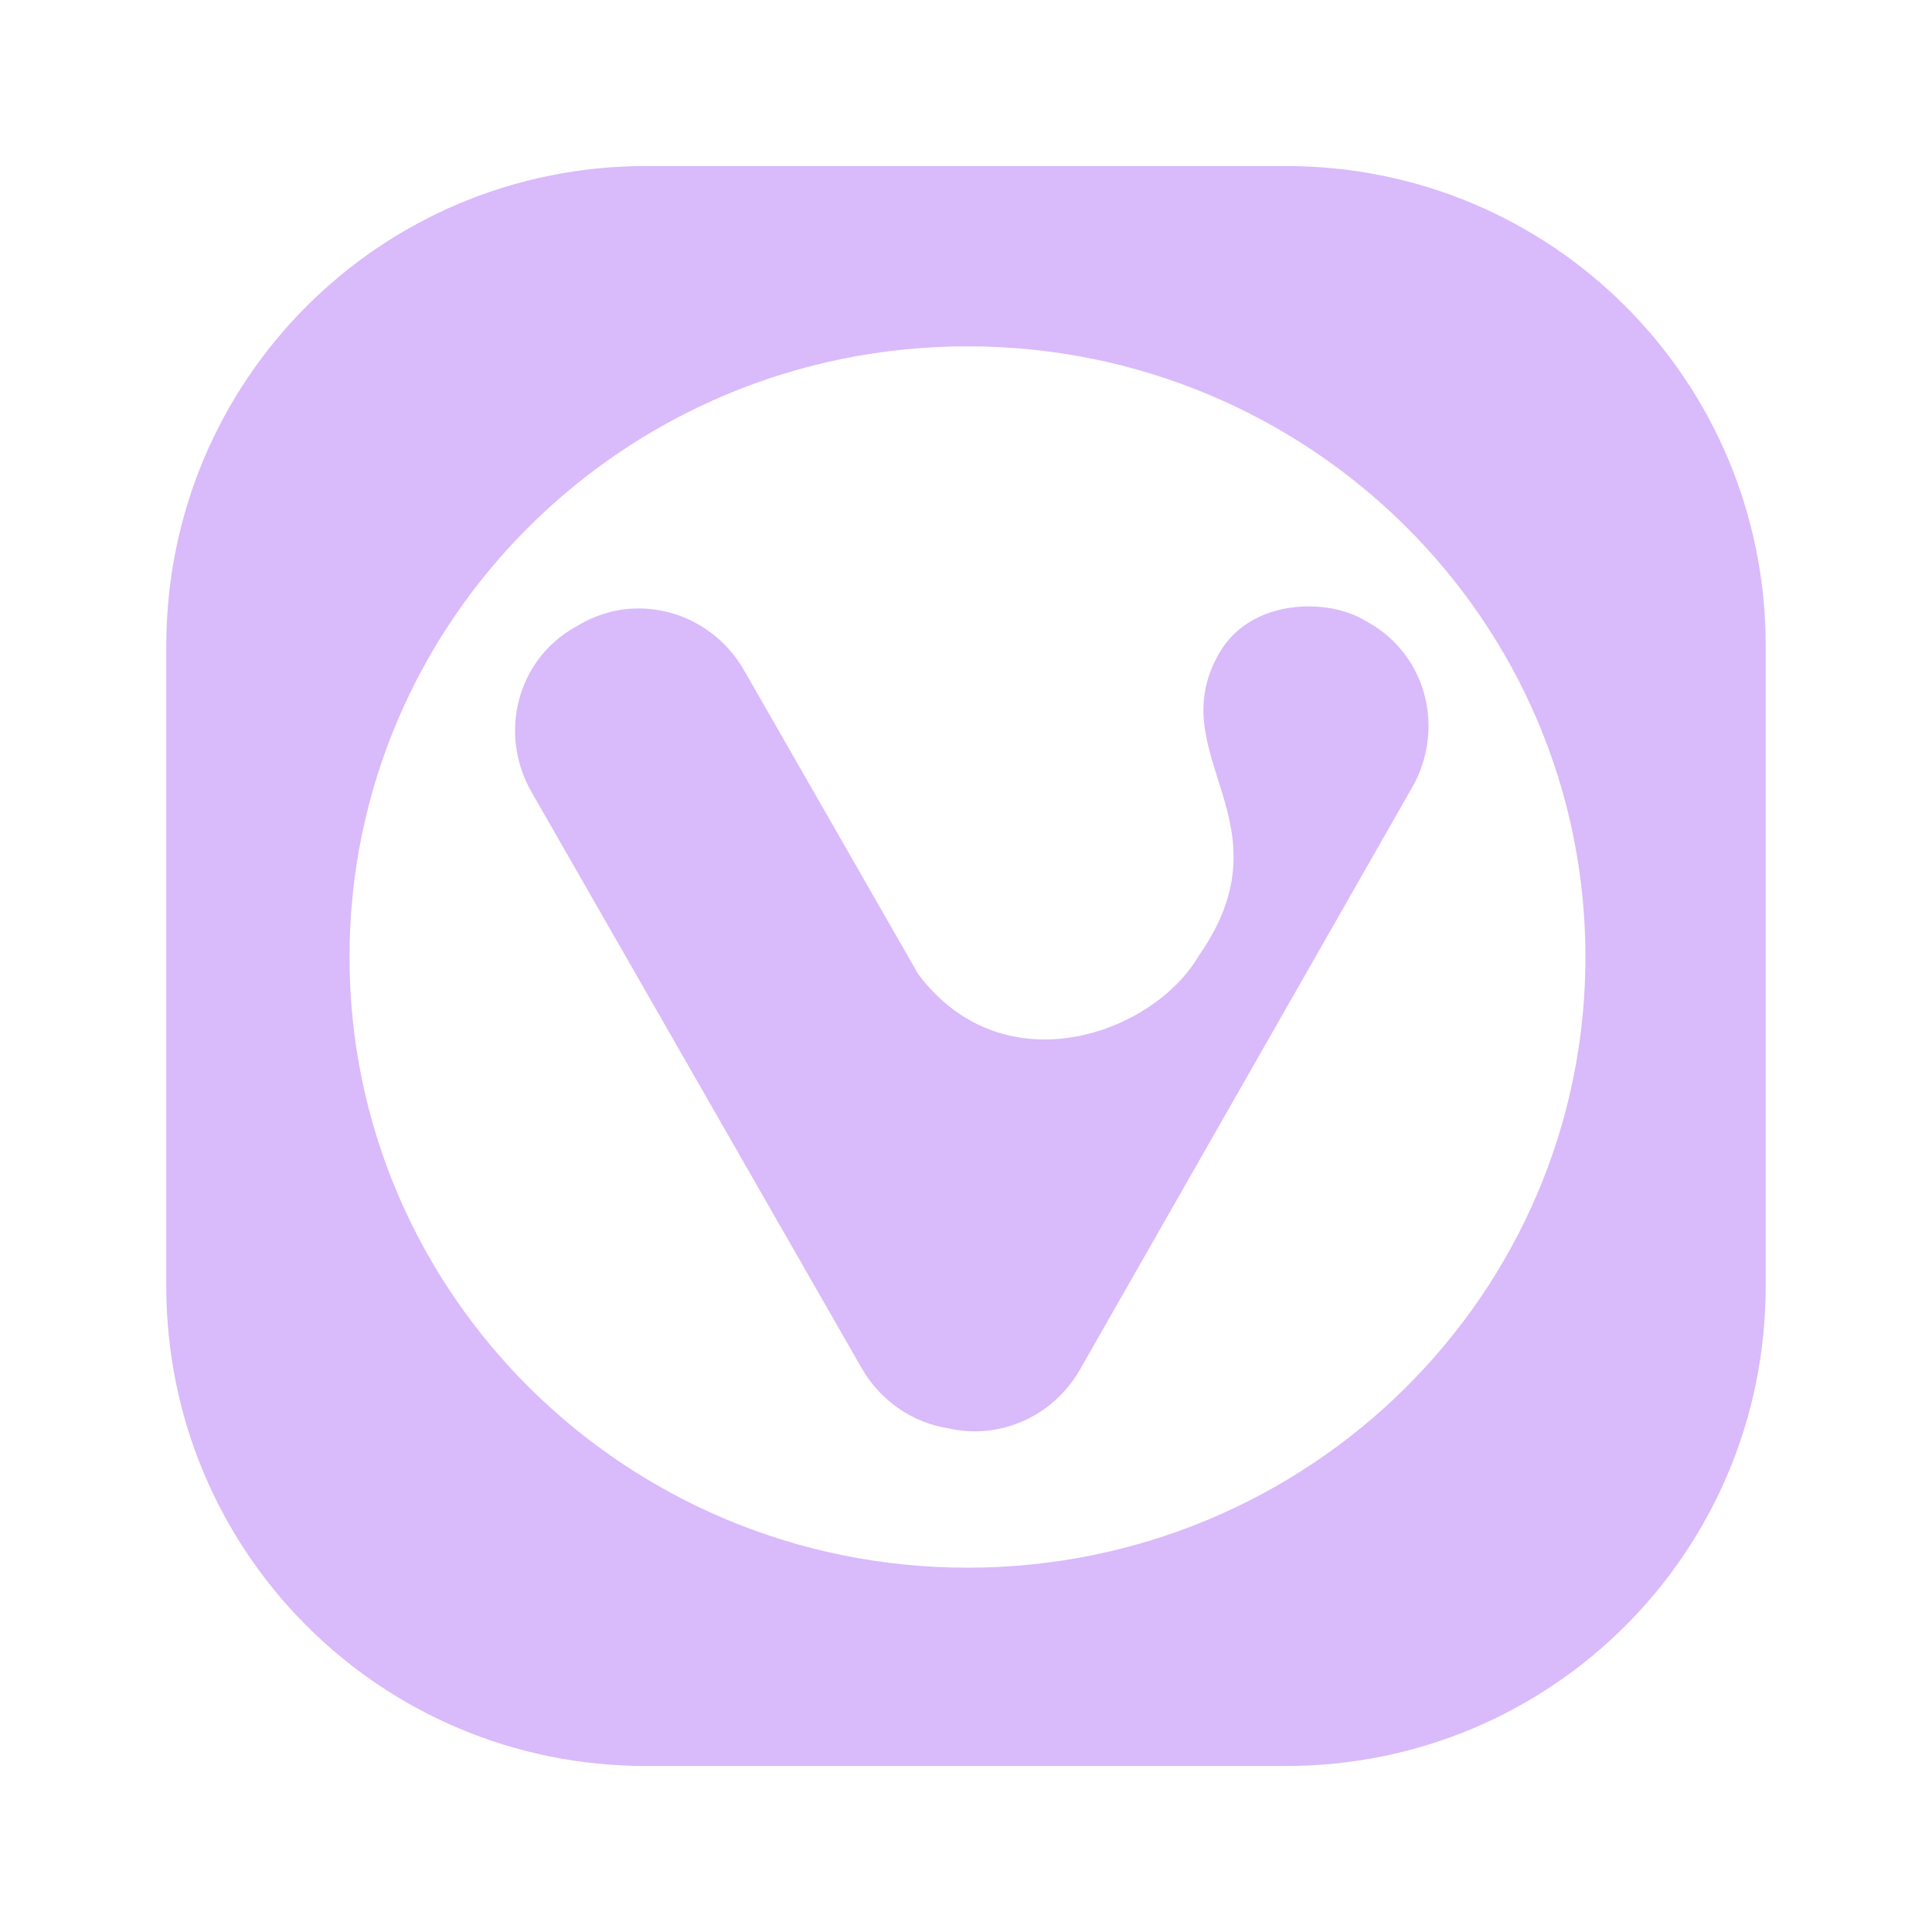
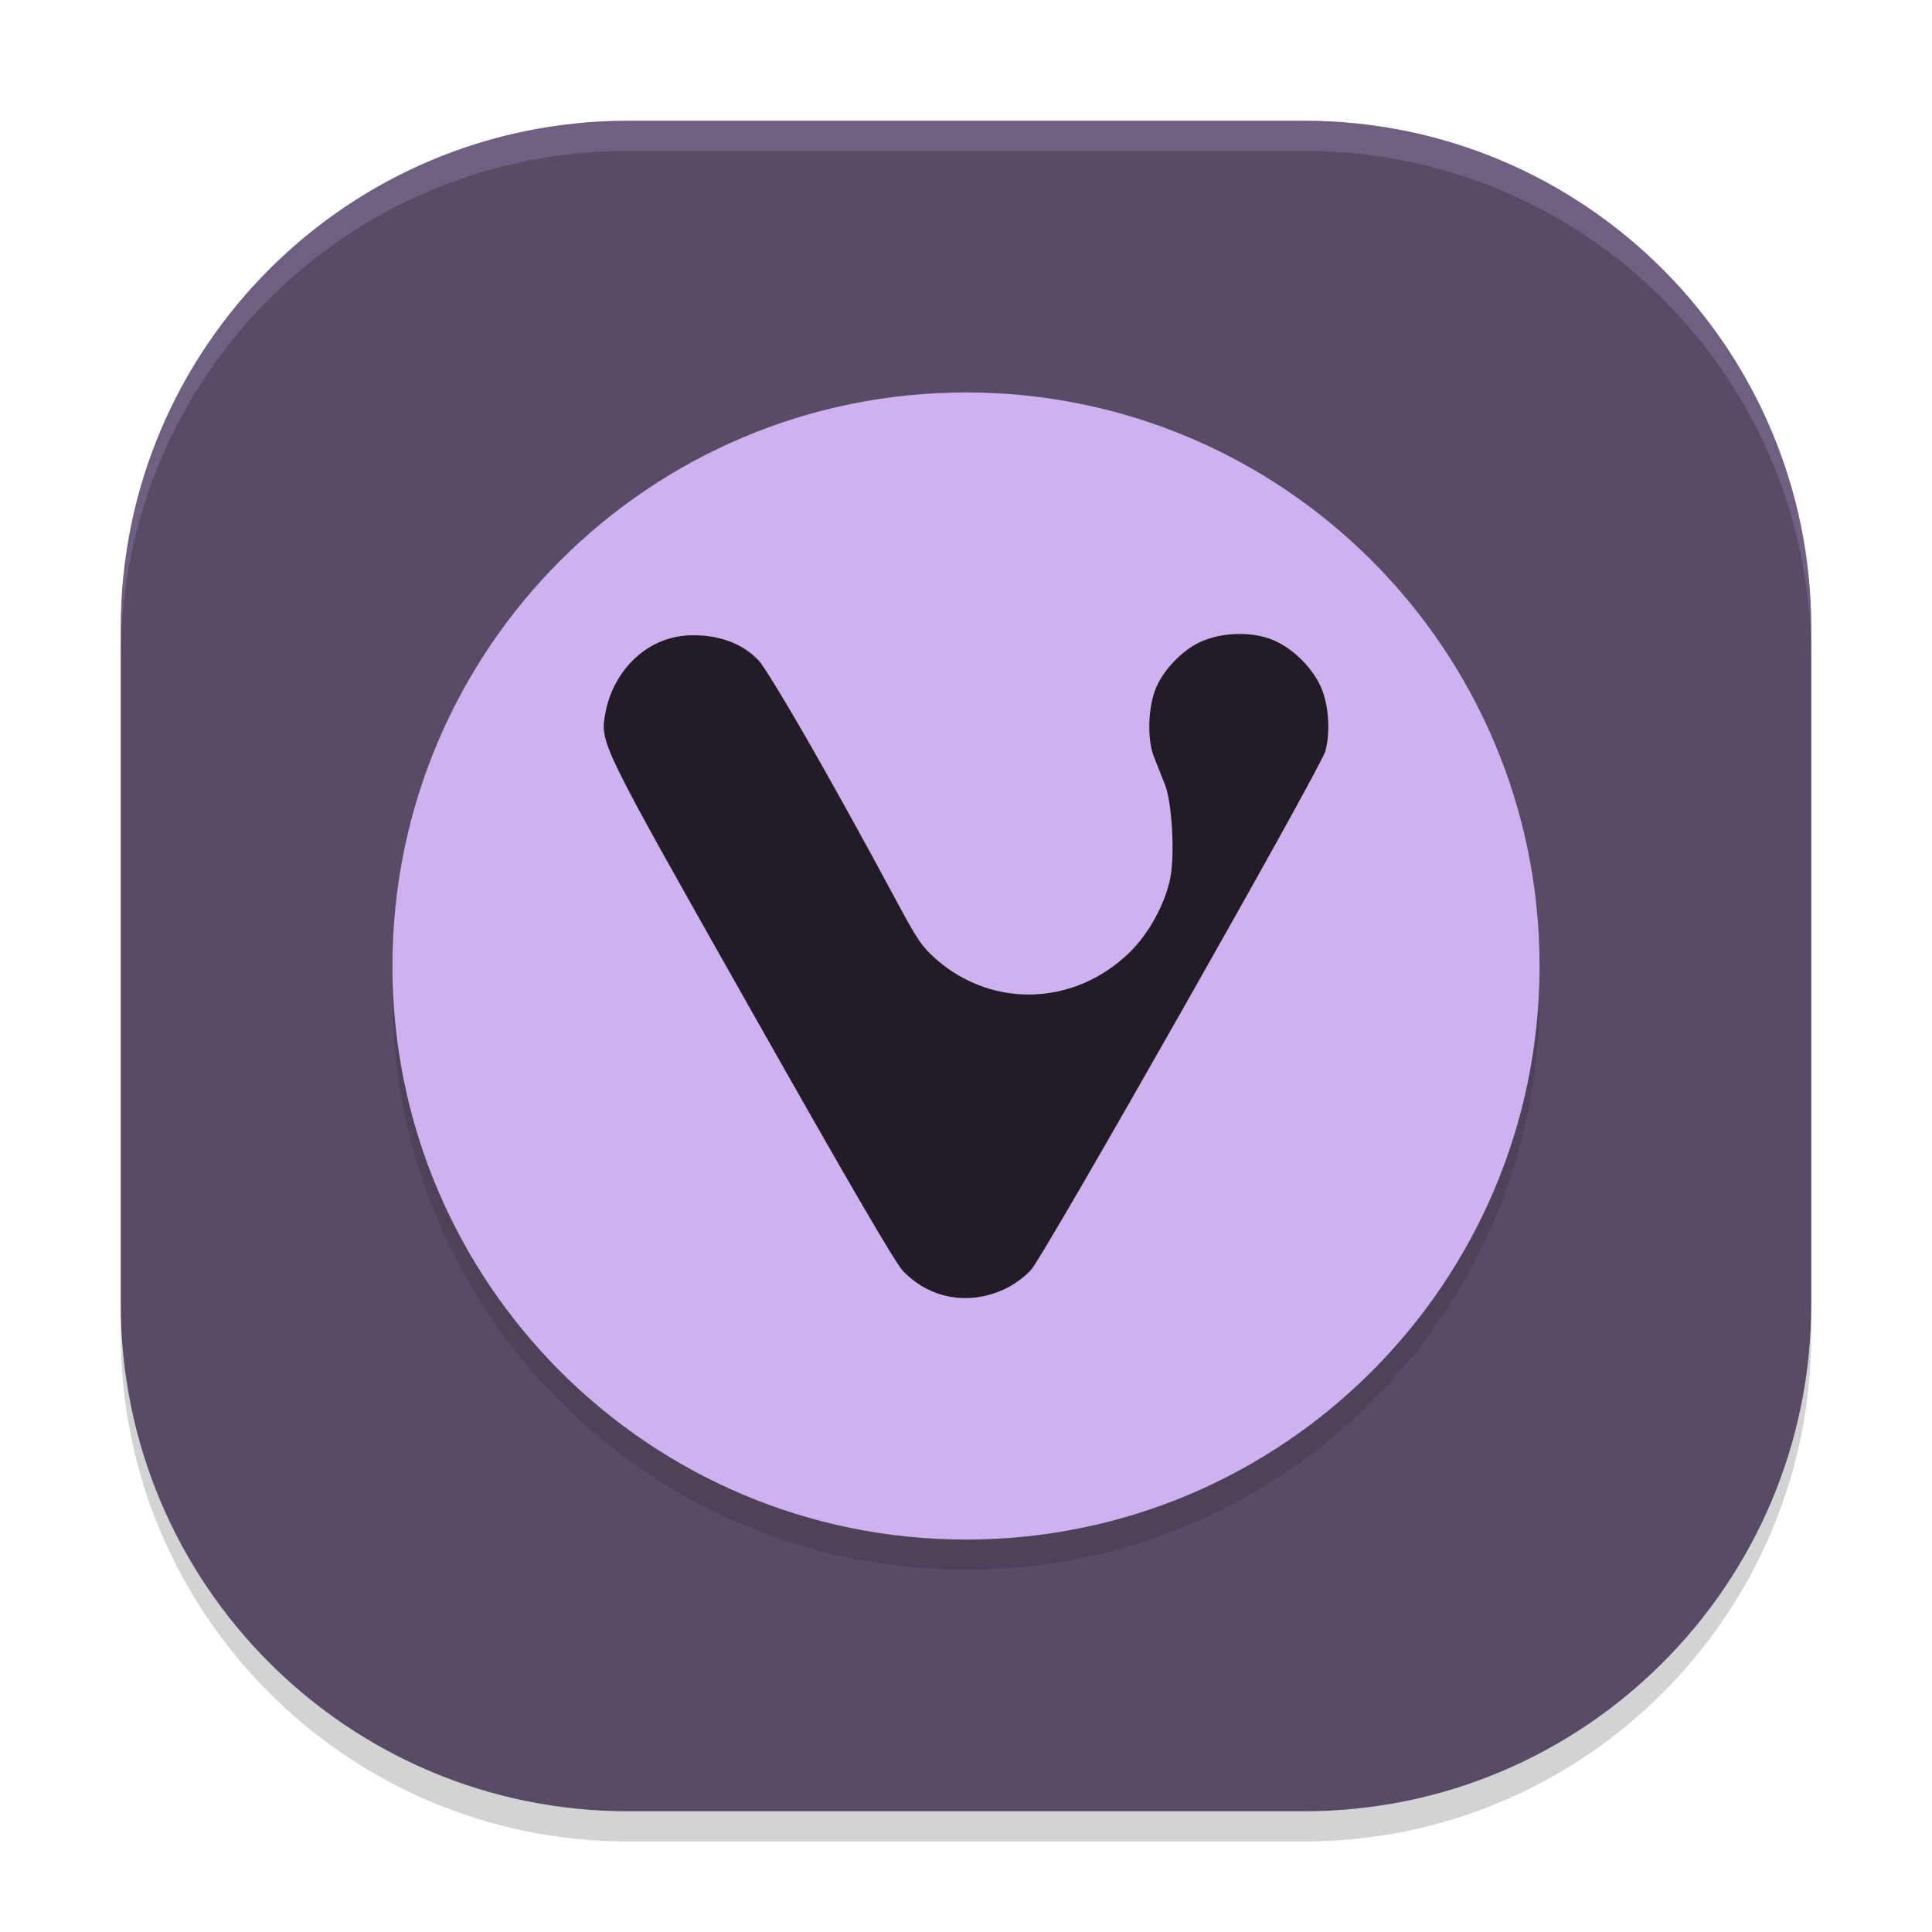
- <svg xmlns="http://www.w3.org/2000/svg" id="svg3297" height="64" width="64" version="1.0">
-   <defs id="defs3299">
-     <style id="current-color-scheme" type="text/css">.ColorScheme-Text {color:#3d2459} .ColorScheme-Highlight {color:#3d2459}</style>
-   </defs>
-   <path id="path5" style="fill:#d9bafa;stroke-width:0.946" d="m 21.403,5.5 c -8.806,0 -15.895,7.092 -15.895,15.901 v 21.199 c 0,8.809 7.089,15.901 15.895,15.901 h 21.193 c 8.806,0 15.895,-7.092 15.895,-15.901 V 21.401 C 58.492,12.592 51.402,5.5 42.597,5.5 Z m 10.646,5.972 A 20.471,20.23 0 0 1 52.52,31.702 20.471,20.23 0 0 1 32.049,51.932 20.471,20.23 0 0 1 11.578,31.702 20.471,20.23 0 0 1 32.049,11.472 Z m 11.319,8.615 c -1.122,-0.004 -2.333,0.43 -2.978,1.548 -1.957,3.39 2.427,5.582 -0.674,10.017 -1.497,2.593 -6.466,4.4 -9.3,0.615 L 24.649,22.206 c -1.109,-1.935 -3.523,-2.62 -5.413,-1.537 l -0.216,0.124 c -1.89,1.083 -2.52,3.512 -1.411,5.447 l 10.933,19.078 c 0.644,1.124 1.729,1.823 2.896,2.002 1.653,0.374 3.435,-0.371 4.339,-1.955 L 46.777,26.089 c 1.105,-1.937 0.479,-4.364 -1.411,-5.447 l -0.216,-0.124 c -0.468,-0.268 -1.109,-0.428 -1.782,-0.431 z" class="ColorScheme-Text" />
+ <svg xmlns="http://www.w3.org/2000/svg" width="64" height="64" version="1">
+   <rect style="opacity:0.2" width="56" height="56" x="4" y="5" rx="16.8" ry="16.8" fill="#211c26" />
+   <rect style="fill:#584b65" width="56" height="56" x="4" y="4" rx="16.8" ry="16.8" />
+   <circle style="opacity:0.2" cx="32" cy="33" r="19" fill="#211c26" />
+   <circle style="fill:#ceb1ee" cx="32" cy="32" r="19" />
+   <path style="fill:#211c26" d="m 41.059,21.001 c -0.481,3.57e-4 -0.969,0.1 -1.359,0.295 -0.57,0.285 -1.144,0.888 -1.398,1.471 -0.27,0.619 -0.309,1.71 -0.081,2.29 0.096,0.245 0.263,0.667 0.37,0.937 0.241,0.609 0.328,2.349 0.175,3.102 -0.172,0.848 -0.707,1.827 -1.335,2.442 -1.882,1.847 -4.728,1.879 -6.597,0.075 -0.645,-0.623 -0.737,-1.171 -3.649,-6.331 -0.988,-1.752 -1.875,-3.219 -2.059,-3.409 -0.579,-0.608 -1.383,-0.826 -2.12,-0.829 -1.584,-0.026 -2.682,1.205 -2.942,2.526 -0.192,1.057 -0.281,0.875 4.836,9.93 3.23,5.715 4.765,8.35 5.017,8.609 0.892,0.917 2.162,1.145 3.351,0.6 0.313,-0.143 0.666,-0.401 0.892,-0.65 0.443,-0.487 9.597,-16.625 9.746,-17.18 0.156,-0.582 0.117,-1.408 -0.092,-1.981 -0.261,-0.712 -0.98,-1.442 -1.689,-1.715 -0.318,-0.123 -0.689,-0.183 -1.063,-0.182 z" />
+   <path style="fill:#ceb1ee;opacity:0.2" d="M 20.801 4 C 11.494 4 4 11.494 4 20.801 L 4 21.801 C 4 12.494 11.494 5 20.801 5 L 43.199 5 C 52.506 5 60 12.494 60 21.801 L 60 20.801 C 60 11.494 52.506 4 43.199 4 L 20.801 4 z" />
</svg>
